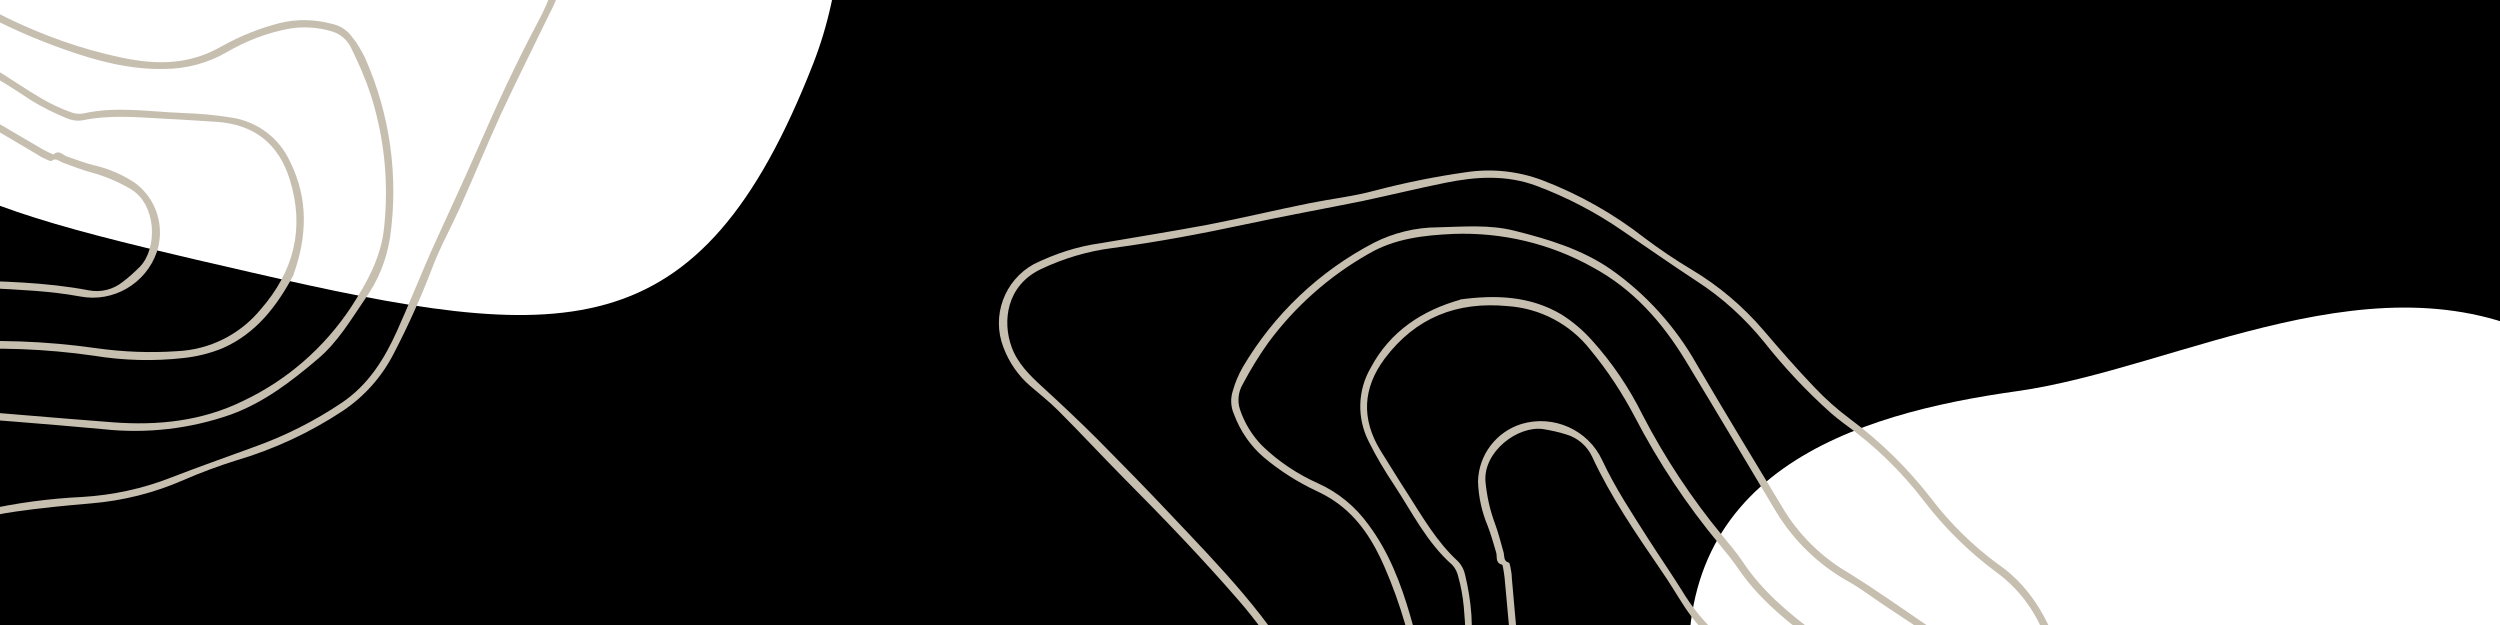
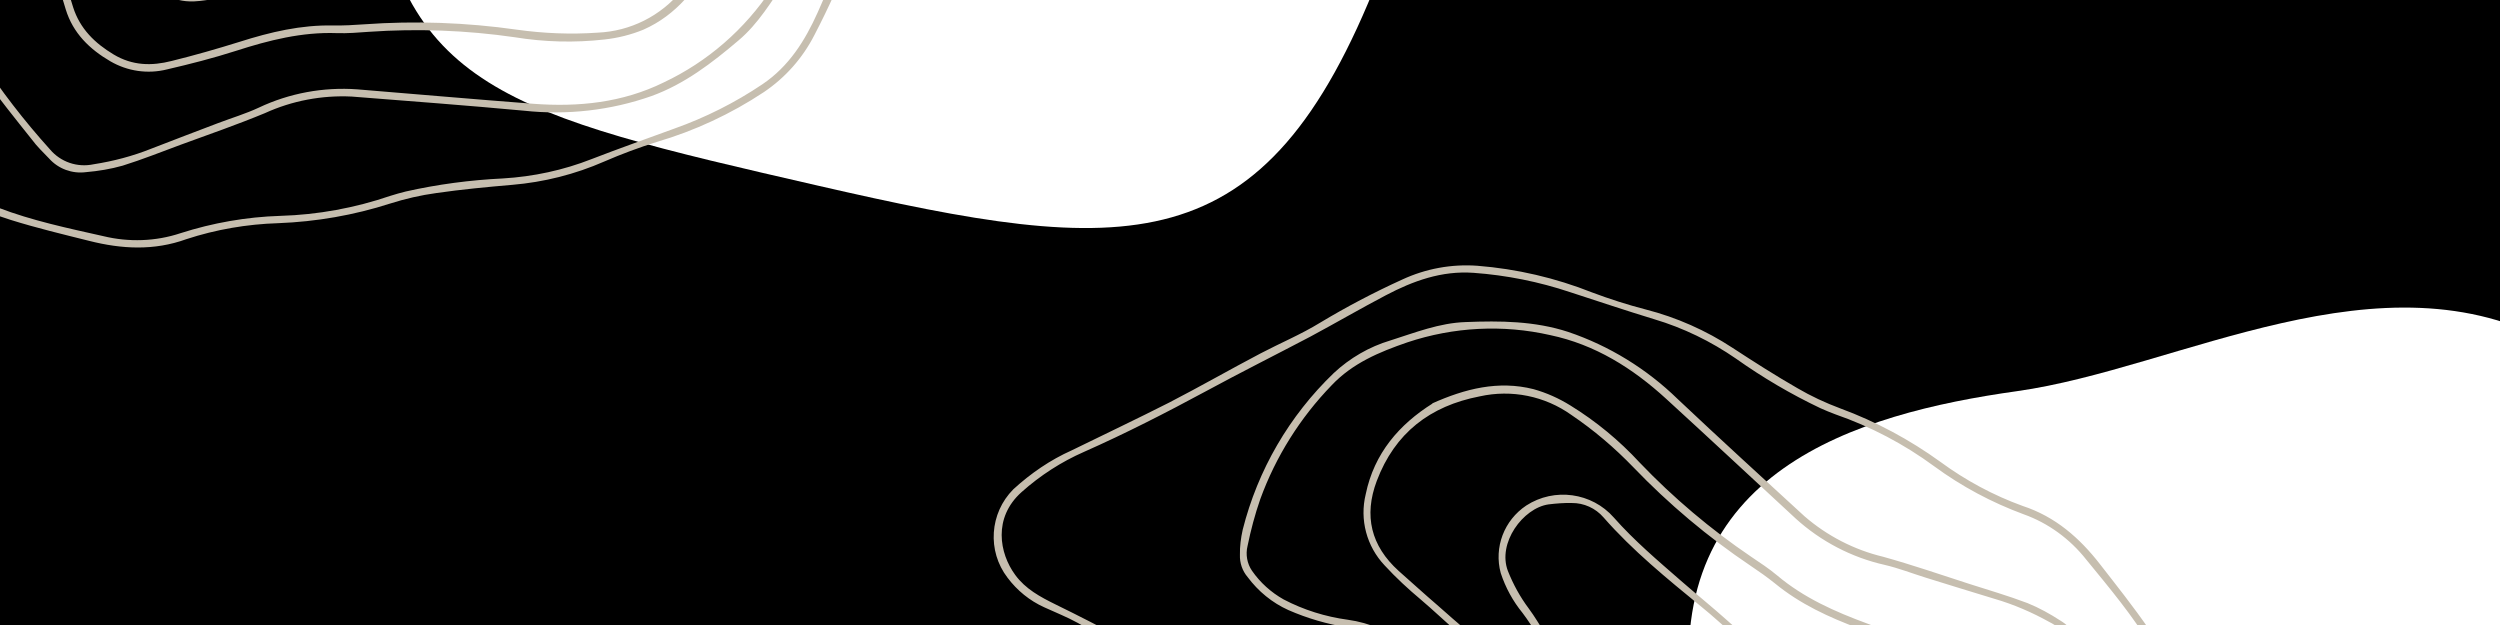
<svg xmlns="http://www.w3.org/2000/svg" width="1200" zoomAndPan="magnify" viewBox="0 0 1200 300" height="300" preserveAspectRatio="xMidYMid meet" version="1.0">
  <defs>
    <clipPath id="clip-0">
      <path d="M 810 147 L 1200 147 L 1200 300 L 810 300 Z M 810 147 " clip-rule="nonzero" />
    </clipPath>
    <clipPath id="clip-1">
      <path d="M 1393.438 484.094 L 883.387 639.672 L 760.191 235.793 L 1270.242 80.215 Z M 1393.438 484.094 " clip-rule="nonzero" />
    </clipPath>
    <clipPath id="clip-2">
      <path d="M 1393.438 484.094 L 883.387 639.672 L 760.191 235.793 L 1270.242 80.215 Z M 1393.438 484.094 " clip-rule="nonzero" />
    </clipPath>
    <clipPath id="clip-3">
-       <path d="M 0 0 L 404 0 L 404 152 L 0 152 Z M 0 0 " clip-rule="nonzero" />
+       <path d="M 177 0 L 676 0 L 676 110 L 177 110 Z M 177 0 " clip-rule="nonzero" />
    </clipPath>
    <clipPath id="clip-4">
-       <path d="M 488.535 123.961 L -21.516 279.539 L -144.711 -124.34 L 365.34 -279.918 Z M 488.535 123.961 " clip-rule="nonzero" />
+       <path d="M 760.051 82.203 L 250 237.781 L 126.809 -166.098 L 636.855 -321.676 Z M 760.051 82.203 " clip-rule="nonzero" />
    </clipPath>
    <clipPath id="clip-5">
-       <path d="M 488.535 123.961 L -21.516 279.539 L -144.711 -124.34 L 365.34 -279.918 Z M 488.535 123.961 " clip-rule="nonzero" />
+       <path d="M 760.051 82.203 L 250 237.781 L 126.809 -166.098 L 636.855 -321.676 Z M 760.051 82.203 " clip-rule="nonzero" />
    </clipPath>
    <clipPath id="clip-6">
-       <path d="M 479 81 L 1008 81 L 1008 300 L 479 300 Z M 479 81 " clip-rule="nonzero" />
+       <path d="M 476 127 L 1055 127 L 1055 300 L 476 300 Z M 476 127 " clip-rule="nonzero" />
    </clipPath>
    <clipPath id="clip-7">
-       <path d="M 1028.48 472.777 L 559.398 567.242 L 470.855 127.57 L 939.938 33.105 Z M 1028.48 472.777 " clip-rule="nonzero" />
+       <path d="M 1094.461 417.219 L 670.875 639.789 L 462.258 242.762 L 885.844 20.191 Z M 1094.461 417.219 " clip-rule="nonzero" />
    </clipPath>
    <clipPath id="clip-8">
-       <path d="M 1028.48 472.777 L 559.398 567.242 L 470.855 127.57 L 939.938 33.105 Z M 1028.48 472.777 " clip-rule="nonzero" />
+       <path d="M 1094.461 417.219 L 670.875 639.789 L 462.258 242.762 L 885.844 20.191 Z M 1094.461 417.219 " clip-rule="nonzero" />
    </clipPath>
    <clipPath id="clip-9">
-       <path d="M 0 0 L 275 0 L 275 272 L 0 272 Z M 0 0 " clip-rule="nonzero" />
+       <path d="M 0 0 L 477 0 L 477 119 L 0 119 Z M 0 0 " clip-rule="nonzero" />
    </clipPath>
    <clipPath id="clip-10">
-       <path d="M -317.27 206.566 L -120.926 -229.797 L 288.078 -45.762 L 91.734 390.598 Z M -317.27 206.566 " clip-rule="nonzero" />
+       <path d="M -115.344 53.684 L 80.996 -382.68 L 490 -198.648 L 293.66 237.715 Z M -115.344 53.684 " clip-rule="nonzero" />
    </clipPath>
    <clipPath id="clip-11">
-       <path d="M -317.27 206.566 L -120.926 -229.797 L 288.078 -45.762 L 91.734 390.598 Z M -317.27 206.566 " clip-rule="nonzero" />
+       <path d="M -115.344 53.684 L 80.996 -382.68 L 490 -198.648 L 293.66 237.715 Z M -115.344 53.684 " clip-rule="nonzero" />
    </clipPath>
  </defs>
+   <rect x="-120" width="1440" fill="rgb(100%, 100%, 100%)" y="-30" height="360" fill-opacity="1" />
  <rect x="-120" width="1440" fill="rgb(100%, 100%, 100%)" y="-30" height="360" fill-opacity="1" />
  <rect x="-120" width="1440" fill="rgb(0%, 0%, 0%)" y="-30" height="360" fill-opacity="1" />
  <g clip-path="url(#clip-0)">
    <g clip-path="url(#clip-1)">
      <g clip-path="url(#clip-2)">
        <path fill="rgb(100%, 100%, 100%)" d="M 1295.188 390.824 C 1323.75 317.91 1309.781 211.859 1226.434 165.43 C 1143.086 119 1045.91 176.867 968.168 187.758 C 890.43 198.652 798.98 226.547 811.781 335.539 C 824.488 444.559 876.953 456.781 1025.859 490.969 C 1174.762 525.156 1240.395 530.773 1295.188 390.824 Z M 1295.188 390.824 " fill-opacity="1" fill-rule="nonzero" />
      </g>
    </g>
  </g>
  <g clip-path="url(#clip-3)">
    <g clip-path="url(#clip-4)">
      <g clip-path="url(#clip-5)">
-         <path fill="rgb(100%, 100%, 100%)" d="M 390.285 30.691 C 418.848 -42.223 404.883 -148.273 321.531 -194.703 C 238.184 -241.133 141.008 -183.266 63.27 -172.375 C -14.469 -161.48 -105.922 -133.586 -93.121 -24.594 C -80.414 84.426 -27.949 96.648 120.957 130.836 C 269.859 165.023 335.492 170.641 390.285 30.691 Z M 390.285 30.691 " fill-opacity="1" fill-rule="nonzero" />
+         <path fill="rgb(100%, 100%, 100%)" d="M 661.801 -11.066 C 690.363 -83.98 676.398 -190.031 593.051 -236.461 C 509.699 -282.891 412.523 -225.023 334.785 -214.133 C 257.047 -203.238 165.598 -175.344 178.395 -66.352 C 191.102 42.668 243.57 54.891 392.473 89.078 C 541.375 123.266 607.008 128.883 661.801 -11.066 Z M 661.801 -11.066 " fill-opacity="1" fill-rule="nonzero" />
      </g>
    </g>
  </g>
  <g clip-path="url(#clip-6)">
    <g clip-path="url(#clip-7)">
      <g clip-path="url(#clip-8)">
-         <path fill="rgb(77.649%, 74.509%, 68.629%)" d="M 528.434 116.715 C 545.516 113.77 562.762 111.039 579.797 107.855 C 596.094 104.695 612.25 100.824 628.52 97.547 C 638.973 95.441 649.617 94.289 660.047 91.445 C 674.371 87.699 688.98 84.754 703.641 82.668 C 715.996 80.797 728.496 82.109 740.121 86.434 C 757.926 93.223 774.523 102.598 789.48 114.281 C 796.617 119.633 804.059 124.68 811.789 129.297 C 824.984 137.137 836.758 147.113 846.633 158.707 C 854.555 167.98 862.598 177.227 871.043 186.02 C 876.23 191.523 881.941 196.547 888.051 201.117 C 902.727 211.992 915.832 224.914 927.02 239.332 C 936.086 251.211 946.887 261.879 958.918 270.691 C 972.547 280.051 980.879 293.191 986.715 308.066 C 991.504 320.191 996.391 332.172 1000.516 344.68 C 1005.832 360.648 1008.324 377.312 1007.629 394.121 C 1007.051 406.586 1002.762 418.438 995.121 428.375 C 976.547 453.973 950.977 473.691 921.406 485.203 C 905.254 491.543 889.223 497.859 872.832 503.012 C 861.383 506.305 849.648 508.793 837.863 510.426 C 822.801 512.965 807.383 514.957 792.148 512.348 C 775.012 509.5 758.09 505.867 741.117 502 C 736.41 500.727 731.801 498.691 727.688 496.062 C 719.578 491.398 711.539 486.473 703.691 481.258 C 689.566 471.879 675.773 461.691 665.066 448.414 C 655.023 436.605 650.301 421.133 651.898 405.746 C 652.348 401.211 651.438 396.699 649.27 392.691 C 645.891 385.719 643.527 378.289 642.332 370.504 C 640.801 363.527 638.227 356.883 634.871 350.645 C 623.535 328.723 611.203 307.375 594.785 288.457 C 577.223 268.16 558.621 248.816 539.707 229.777 C 529.004 218.969 518.723 207.828 507.898 197.039 C 503.715 192.82 499.027 189.195 494.531 185.285 C 488.703 180.285 484.324 173.879 481.656 166.762 C 475.77 151.648 482.094 134.57 496.223 126.785 C 506.461 121.758 517.242 118.23 528.434 116.715 Z M 651.762 389.719 C 654.879 394.156 656.219 399.566 655.676 404.863 C 653.629 420.461 658.637 436.125 669.391 447.789 C 676.719 455.945 684.875 463.316 693.82 469.664 C 706.805 478.906 720.57 487.121 734.148 495.625 C 736.242 496.809 738.547 497.824 740.996 498.32 C 759.18 503.301 777.695 506.859 796.422 509.016 C 810.203 510.562 823.844 508.926 837.336 506.578 C 848.883 504.996 860.383 502.555 871.734 499.406 C 887.105 494.703 901.926 488.508 917.125 482.98 C 943.68 473.062 967.52 456.406 985.98 434.539 C 996.637 422.391 1003.965 408.441 1004.156 391.609 C 1004.262 378.621 1002.633 365.613 999.219 352.965 C 994.828 336.07 987.773 320.078 980.938 303.922 C 976.242 292.27 968.367 282.004 958.234 274.656 C 945.152 264.945 933.449 253.473 923.551 240.523 C 912.625 226.176 899.59 213.613 885.012 203.211 C 882.969 201.648 880.922 200.086 878.973 198.379 C 867.223 187.902 856.516 176.477 846.734 164.121 C 837.523 152.762 826.633 142.855 814.406 134.945 C 802.59 127.199 791.078 119.145 779.332 111.137 C 766.395 102.137 752.297 94.727 737.461 89.191 C 723.031 83.824 708.516 84.773 694.023 87.691 C 680.48 90.418 667.059 93.738 653.543 96.586 C 635.012 100.316 616.527 103.668 598.047 107.637 C 576.832 112.156 555.523 116.199 533.855 119.082 C 522.047 120.598 510.5 124.031 499.672 129.176 C 482.977 137.109 481.141 154.395 485.551 166.473 C 488.363 174.301 494.074 179.945 500.141 185.516 C 509.227 193.809 518.074 202.152 526.734 210.781 C 538.676 222.824 550.5 234.891 562.137 247.242 C 585.855 272.348 610.238 297.074 626.625 328.102 C 633.027 340.273 639.172 352.371 645.105 364.637 C 648.344 371.516 650.754 378.562 653.754 385.492 C 654.73 387.887 654.066 388.887 651.762 389.719 Z M 685.938 414.574 C 683.859 404.25 684.75 393.945 684.902 383.664 C 685.43 345.156 679.945 307.484 664.531 272.062 C 659.242 259.914 652.266 248.602 640.922 240.762 C 638.047 238.746 634.859 237.043 631.723 235.574 C 622.711 231.34 614.199 225.891 606.609 219.516 C 600.188 214.02 595.285 206.855 592.305 198.812 C 590.734 195.301 590.539 191.266 591.77 187.559 C 592.836 183.641 594.445 179.98 596.438 176.371 C 611.449 150.875 633.238 130.184 659.527 116.496 C 668.957 111.754 679.434 109.152 690.055 109.113 C 702.48 108.832 714.98 107.672 727.102 110.789 C 743.242 114.824 759.168 119.645 773.078 129.191 C 790.059 141.082 804.215 156.754 814.406 174.828 C 828.359 198.691 842.762 222.34 857.047 246.012 C 864.781 258.039 875.344 268.137 887.781 275.262 C 900.074 282.914 911.75 291.18 923.641 299.281 C 931.797 304.801 940.168 310.156 948.039 316.102 C 952.75 319.848 956.938 324.066 960.816 328.594 C 965.383 333.477 967.242 340.266 965.824 346.727 C 965.047 350.832 964.504 354.895 963.203 358.859 C 959.746 371.164 956.27 383.348 952.289 395.512 C 945.258 417.055 931.992 433.434 911.496 443.98 C 892.191 453.672 872.715 462.535 851.621 467.645 C 828.957 472.949 805.266 472.535 782.781 466.445 C 764.527 461.723 746.293 456.504 728.086 451.402 C 719.719 449.137 711.73 445.684 704.383 441.113 C 702.41 439.906 699.984 439.527 698.082 438.059 C 695.848 436.781 693.875 434.957 692.562 432.75 C 689.801 427.008 687.727 421.004 685.176 415.098 Z M 848.078 464.777 C 870.195 459.832 891.902 450.395 913.086 438.969 C 928.164 430.992 939.863 417.895 946.047 401.953 C 952.73 384.801 958.055 367.059 961.98 349.105 C 963.988 341.293 961.484 333.152 955.586 327.797 C 948.902 320.992 941.48 314.828 933.395 309.668 C 923.859 303.438 914.301 297.09 904.738 290.742 C 898.891 286.855 893.324 282.543 887.332 279.18 C 873.137 271.297 861.172 259.754 852.695 245.902 C 838.176 221.66 823.746 197.273 809.129 173.176 C 797.844 154.578 783.758 138.648 764.355 128.23 C 744.027 116.891 720.926 111.414 697.613 112.281 C 683.285 112.945 669.508 114.484 656.898 121.84 C 638.043 132.551 621.566 147.105 608.66 164.648 C 604.129 170.992 600.145 177.598 596.473 184.512 C 594.359 188.148 593.891 192.566 595.176 196.504 C 597.371 203.102 601.039 209.031 605.867 213.984 C 613.691 221.547 622.824 227.613 632.738 232.035 C 642.391 236.391 650.691 243.238 656.879 251.871 C 666.684 264.961 672.477 280.219 676.938 295.621 C 685.598 325.117 689.41 355.715 688.305 386.438 C 687.797 397.406 687.285 408.375 690.527 418.957 C 692.914 426.504 695.039 434.598 704.473 436.648 C 704.996 436.789 705.566 437.168 705.996 437.453 C 713.223 442.047 720.949 445.434 729.199 447.723 C 747.027 452.777 764.855 457.828 782.848 462.48 C 804.168 468.312 826.457 469.133 848.078 464.777 Z M 654.906 374.023 C 654.312 374.141 653.883 375.094 653.41 375.805 C 654.125 376.281 654.789 377.133 655.434 377.25 C 656.191 377.344 656.453 376.18 657.379 375.254 C 656.402 374.711 655.5 373.902 654.906 374.023 Z M 700.621 143.781 C 717.941 141.406 734.387 142.047 749.391 150.879 C 754.906 154.336 759.828 158.531 764.137 163.344 C 773.844 174.109 781.938 186.062 788.391 199.086 C 799.105 219.773 812.082 239.387 826.953 257.383 C 830.211 261.297 833.613 265.301 836.445 269.547 C 845.684 283.492 858.195 294.062 871.559 303.969 C 880.715 310.766 889.492 318.137 898.055 325.676 C 905.359 331.859 909.836 340.59 910.75 350.039 C 911.832 361.551 910.203 372.496 902.969 381.98 C 894 393.914 884.34 404.871 870.66 411.824 C 860.852 416.516 850.234 419.027 839.422 419.352 C 821.316 420.281 803.16 418.504 785.477 414.16 C 778.988 412.629 772.383 411.738 765.844 409.965 C 757.738 407.77 749.75 404.934 741.668 402.238 C 739.672 401.531 737.629 400.582 735.633 399.875 C 733.539 399.309 730.926 399.832 731.922 396.176 C 731.871 395.938 731.137 395.348 730.707 395.062 C 724.285 390.797 719.766 384.301 718.02 376.871 C 716.277 370.059 713.109 363.535 710.895 356.82 C 707.195 344.602 705.043 332.066 704.34 319.367 C 703.543 309.895 703.508 300.52 702.598 291.07 C 702.113 286.227 701.277 281.457 699.988 276.902 C 699.559 274.766 698.535 272.746 697.109 271.184 C 684.785 260.328 677.785 245.809 669.07 232.621 C 664.645 225.98 660.551 219.148 657 211.961 C 651.285 200.766 651.578 187.492 657.91 176.586 C 667.324 158.883 682.758 148.984 701 143.828 Z M 710.949 343.598 C 711.641 346.422 712.238 350.004 713.551 353.445 C 716.246 361.301 719.984 368.82 721.75 376.984 C 723.809 387.191 731.75 392.258 738.953 396.734 C 746.824 401.449 756.262 403.5 765.316 406.121 C 772.141 408.082 779.387 409.09 786.375 410.648 C 803.68 414.941 821.574 416.648 839.441 415.766 C 849.254 415.395 858.828 413.219 867.781 409.195 C 881.629 402.453 891.191 391.637 900.043 379.73 C 906.566 371.008 908.027 361.082 907.16 350.637 C 906.293 340.191 901.059 332.602 893.469 326.227 C 884.812 318.832 875.988 311.844 866.949 305.02 C 854.586 295.777 843.191 285.848 834.43 273.043 C 831.648 269.031 828.504 265.098 825.414 261.398 C 809.754 242.57 796.094 221.984 784.805 200.301 C 778.777 188.797 771.637 177.887 763.309 167.832 C 753.672 155.574 739.285 147.973 723.625 146.93 C 699.434 144.641 679.602 152.336 664.773 171.992 C 654.047 186.254 653.328 201.094 662.707 216.371 C 667.066 223.27 671.328 230.316 675.801 237.195 C 683.016 248.461 689.68 260.082 699.695 269.305 C 701.551 271.152 702.766 273.5 703.27 275.992 C 704.797 282.355 705.824 288.691 706.285 295.266 C 706.73 311.602 708.27 327.836 710.902 343.977 Z M 724.977 307.68 C 724.086 297.734 723.172 287.668 722.207 277.367 C 721.992 275.68 721.777 273.996 721.465 272.453 C 721.371 271.977 721.203 271.148 721.059 271.051 C 717.566 270.273 718.797 267.188 718.129 265.098 C 716.914 260.898 715.672 256.578 714.102 252.449 C 711.266 245.734 709.688 238.52 709.441 231.16 C 709.711 218.387 718.113 207.312 730.32 203.492 C 745.715 198.914 762.285 206.32 769.051 220.887 C 775.34 234.312 783.504 246.621 791.453 259.098 C 796.691 267.305 802.262 275.32 807.379 283.551 C 816.496 298.758 829.746 311.152 845.582 319.199 C 852.855 322.797 859.09 327.965 864.062 334.25 C 870.465 342.715 870.758 350.93 864.73 359.676 C 862.812 362.406 860.461 364.855 857.754 366.762 C 849.301 373.277 839.348 376.023 829.207 378.438 C 812.98 381.949 796.156 381.883 779.945 378.105 C 772.957 376.551 766.562 373.023 761.473 367.996 C 755.809 362.594 750.172 357.309 744.82 351.594 C 737.777 344.246 733.82 335.039 730.344 325.738 C 728.195 319.996 726.742 313.992 724.832 307.586 Z M 728.539 306.961 C 730.422 313.25 731.949 318.992 733.93 324.523 C 737.148 333.137 740.84 341.652 747.145 348.41 C 752.805 354.43 758.895 360.121 764.867 365.832 C 769.766 370.527 775.949 373.602 782.508 374.875 C 802.188 379.309 822.695 378.02 841.742 371.344 C 848.277 369.41 854.262 365.98 859.223 361.156 C 867.148 352.645 867.707 344.379 860.641 335.68 C 859.285 333.852 857.715 332.191 855.953 330.82 C 851.555 327.383 846.848 324.258 842.066 321.391 C 828.68 314.453 817.359 304.262 808.91 291.766 C 804.98 285.762 801.387 279.574 797.219 273.621 C 785.297 256.141 773.254 238.684 764.297 219.375 C 761.867 214.059 757.227 210.055 751.594 208.473 C 748.027 207.336 744.414 206.582 740.707 205.973 C 728.492 204.234 711.875 216.84 713.031 231.18 C 713.68 238.086 715.16 244.828 717.566 251.258 C 719.211 255.742 720.406 260.441 721.719 265.117 C 722.219 266.992 721.582 269.344 724.195 270.051 C 724.574 270.098 724.789 271.164 724.934 271.879 C 725.293 273.656 725.676 275.555 725.676 277.406 C 726.617 287.59 727.41 297.68 728.324 307.129 Z M 728.539 306.961 " fill-opacity="1" fill-rule="nonzero" />
+         <path fill="rgb(77.649%, 74.509%, 68.629%)" d="M 514.461 216.152 C 530.027 208.523 545.809 201.051 561.262 193.203 C 576.012 185.59 590.426 177.332 605.121 169.609 C 614.559 164.652 624.449 160.547 633.656 154.891 C 646.348 147.262 659.543 140.332 673.023 134.207 C 684.352 128.938 696.715 126.68 709.09 127.562 C 728.086 129.066 746.648 133.398 764.289 140.402 C 772.641 143.531 781.203 146.281 789.918 148.539 C 804.789 152.352 818.891 158.613 831.629 166.965 C 841.84 173.633 852.156 180.246 862.734 186.309 C 869.262 190.129 876.152 193.344 883.301 196.016 C 900.441 202.324 916.656 211.035 931.441 221.727 C 943.484 230.578 956.848 237.777 970.875 242.852 C 986.582 247.996 998.273 258.266 1008.062 270.898 C 1016.066 281.188 1024.125 291.312 1031.602 302.152 C 1041.195 315.98 1048.27 331.273 1052.332 347.598 C 1055.281 359.723 1054.5 372.305 1049.965 383.988 C 1039.336 413.777 1020.344 439.891 995.203 459.254 C 981.488 469.879 967.879 480.449 953.598 490.004 C 943.539 496.383 932.977 502.07 922.125 506.953 C 908.387 513.625 894.148 519.875 878.793 521.652 C 861.551 523.738 844.289 525.016 826.914 526.074 C 822.039 526.176 817.043 525.52 812.355 524.152 C 803.262 521.957 794.164 519.488 785.168 516.695 C 768.973 511.668 752.871 505.77 738.863 496.039 C 725.906 487.531 717.023 474.012 714.227 458.797 C 713.383 454.316 711.242 450.246 708.035 447.008 C 702.828 441.266 698.473 434.801 695.137 427.668 C 691.707 421.402 687.367 415.75 682.391 410.707 C 665.348 392.859 647.508 375.84 626.434 362.301 C 603.875 347.762 580.578 334.43 557.078 321.48 C 543.766 314.117 530.766 306.316 517.348 299.008 C 512.141 296.137 506.625 293.977 501.211 291.488 C 494.215 288.328 488.211 283.414 483.645 277.336 C 473.746 264.484 475.012 246.316 486.383 234.871 C 494.793 227.172 504.148 220.75 514.461 216.152 Z M 709.59 443.457 C 713.828 446.836 716.633 451.652 717.605 456.883 C 720.023 472.434 729.234 486.055 742.836 494.223 C 752.16 499.988 762.062 504.77 772.43 508.348 C 787.488 513.562 803.012 517.574 818.434 521.918 C 820.773 522.465 823.273 522.793 825.762 522.578 C 844.613 522.246 863.383 520.453 881.957 517.254 C 895.621 514.859 908.25 509.457 920.539 503.41 C 931.172 498.641 941.52 493.066 951.531 486.852 C 964.957 478.02 977.438 467.906 990.473 458.324 C 1013.164 441.34 1031.355 418.652 1042.922 392.473 C 1049.734 377.816 1052.84 362.375 1048.293 346.164 C 1044.742 333.672 1039.52 321.648 1032.688 310.469 C 1023.719 295.492 1012.457 282.129 1001.352 268.547 C 993.57 258.688 983.121 251.047 971.336 246.848 C 956.051 241.207 941.59 233.488 928.449 223.844 C 913.934 213.148 897.891 204.758 880.977 198.879 C 878.574 197.953 876.168 197.027 873.816 195.938 C 859.598 189.191 846.109 181.234 833.25 172.129 C 821.215 163.82 807.977 157.375 794.02 153.223 C 780.5 149.113 767.191 144.621 753.664 140.238 C 738.719 135.238 723.105 132.094 707.312 130.957 C 691.957 129.863 678.293 134.855 665.207 141.73 C 652.977 148.156 641.031 155.117 628.859 161.648 C 612.125 170.441 595.332 178.855 578.711 187.863 C 559.625 198.164 540.312 208.039 520.328 216.898 C 509.422 221.672 499.312 228.215 490.363 236.199 C 476.574 248.504 479.676 265.609 487.305 275.961 C 492.207 282.684 499.27 286.492 506.66 290.129 C 517.711 295.535 528.551 301.055 539.285 306.898 C 554.133 315.098 568.871 323.352 583.512 331.934 C 613.332 349.355 643.688 366.227 668.137 391.395 C 677.707 401.27 687.004 411.152 696.145 421.258 C 701.191 426.945 705.484 433.031 710.312 438.836 C 711.922 440.863 711.566 442.008 709.59 443.457 Z M 749.375 457.695 C 744.477 448.371 742.434 438.23 739.691 428.324 C 729.367 391.219 713.508 356.613 688.754 326.957 C 680.262 316.785 670.387 307.891 657.297 303.555 C 653.969 302.434 650.434 301.691 647.008 301.168 C 637.168 299.637 627.469 296.801 618.395 292.82 C 610.684 289.348 603.965 283.855 598.844 276.973 C 596.348 274.047 595.023 270.227 595.164 266.324 C 595.086 262.266 595.602 258.301 596.496 254.273 C 603.734 225.586 618.828 199.605 640.203 179.07 C 647.918 171.875 657.242 166.43 667.422 163.402 C 679.27 159.641 690.938 155.012 703.445 154.594 C 720.066 153.926 736.707 154.074 752.742 159.324 C 772.383 165.961 790.375 177.02 805.238 191.496 C 825.336 210.473 845.809 229.117 866.172 247.816 C 876.98 257.18 889.957 263.902 903.895 267.242 C 917.844 271.125 931.375 275.777 945.062 280.207 C 954.441 283.211 963.98 285.992 973.207 289.488 C 978.777 291.754 983.984 294.629 988.98 297.883 C 994.734 301.285 998.43 307.273 998.887 313.871 C 999.293 318.035 999.914 322.082 999.781 326.258 C 999.926 339.035 1000.012 351.707 999.617 364.496 C 998.926 387.148 990.805 406.594 974.102 422.48 C 958.301 437.211 942.102 451.191 923.297 462.031 C 903.039 473.496 880.188 479.758 856.895 480.238 C 838.051 480.84 819.086 480.961 800.18 481.184 C 791.512 481.363 782.875 480.293 774.539 477.973 C 772.305 477.371 769.875 477.691 767.637 476.816 C 765.129 476.219 762.723 475.023 760.844 473.273 C 756.578 468.539 752.902 463.363 748.793 458.41 Z M 919.09 460.277 C 938.922 449.309 957.102 434.148 974.215 417.227 C 986.441 405.332 993.988 389.469 995.438 372.434 C 997.027 354.098 997.148 335.57 995.863 317.238 C 995.598 309.176 990.902 302.066 983.738 298.586 C 975.406 293.938 966.555 290.109 957.344 287.43 C 946.441 284.133 935.48 280.73 924.523 277.328 C 917.816 275.242 911.262 272.672 904.566 271.129 C 888.727 267.555 873.996 259.84 861.969 248.934 C 841.215 229.754 820.512 210.41 799.707 191.395 C 783.648 176.723 765.652 165.395 744.102 160.855 C 721.402 155.688 697.695 156.934 675.57 164.32 C 662.004 168.984 649.215 174.34 639.184 184.941 C 624.102 200.523 612.383 219.125 604.934 239.586 C 602.367 246.949 600.402 254.41 598.82 262.078 C 597.816 266.164 598.609 270.531 600.949 273.949 C 604.91 279.664 610.098 284.324 616.125 287.719 C 625.762 292.777 636.23 296.027 646.988 297.484 C 657.477 298.949 667.367 303.188 675.734 309.73 C 688.824 319.535 698.672 332.547 707.285 346.074 C 723.891 371.945 736.156 400.234 743.734 430.027 C 746.328 440.699 748.926 451.367 755.016 460.613 C 759.426 467.184 763.738 474.352 773.371 473.664 C 773.914 473.656 774.566 473.859 775.059 474.012 C 783.285 476.387 791.652 477.461 800.211 477.34 C 818.742 477.176 837.27 477.012 855.844 476.414 C 877.945 476.016 899.566 470.531 919.09 460.277 Z M 708.191 427.508 C 707.656 427.789 707.512 428.82 707.258 429.641 C 708.074 429.895 708.957 430.523 709.605 430.457 C 710.359 430.332 710.281 429.145 710.91 427.992 C 709.82 427.746 708.727 427.227 708.191 427.508 Z M 687.312 193.703 C 703.266 186.551 719.227 182.539 736.109 186.797 C 742.375 188.562 748.277 191.203 753.766 194.613 C 766.109 202.211 777.234 211.406 787.094 222.09 C 803.195 238.93 821.16 254.102 840.492 267.191 C 844.723 270.027 849.113 272.918 853.023 276.195 C 865.809 286.98 880.789 293.605 896.398 299.352 C 907.098 303.301 917.594 307.906 927.93 312.73 C 936.68 316.613 943.43 323.73 946.965 332.539 C 951.238 343.285 952.758 354.246 948.48 365.383 C 943.23 379.355 937.043 392.59 925.871 403.109 C 917.777 410.367 908.293 415.762 898.008 419.113 C 880.895 425.098 862.973 428.5 844.781 429.305 C 838.121 429.66 831.531 430.66 824.762 430.801 C 816.363 430.973 807.902 430.496 799.387 430.184 C 797.273 430.066 795.043 429.73 792.93 429.613 C 790.762 429.656 788.402 430.898 788.328 427.109 C 788.215 426.895 787.34 426.531 786.852 426.379 C 779.488 424.094 773.32 419.129 769.559 412.492 C 765.973 406.445 761.098 401.074 757.082 395.254 C 750.098 384.566 744.508 373.145 740.258 361.156 C 736.832 352.289 734.164 343.301 730.629 334.492 C 728.805 329.98 726.66 325.637 724.141 321.625 C 723.129 319.695 721.578 318.051 719.77 316.949 C 704.891 310 694.09 298.035 682.02 287.828 C 675.902 282.703 670.055 277.297 664.625 271.398 C 655.992 262.262 652.543 249.441 655.551 237.195 C 659.605 217.559 671.633 203.719 687.691 193.641 Z M 753.418 382.547 C 754.875 385.062 756.457 388.336 758.684 391.27 C 763.477 398.047 769.18 404.215 773.172 411.551 C 778.016 420.766 787.062 423.398 795.234 425.668 C 804.113 427.977 813.746 427.289 823.172 427.258 C 830.273 427.223 837.512 426.152 844.656 425.68 C 862.469 424.934 880.121 421.539 897.02 415.668 C 906.332 412.555 914.91 407.773 922.367 401.391 C 933.762 391.031 939.895 377.961 945.039 364.047 C 948.848 353.84 947.461 343.902 943.688 334.125 C 939.918 324.344 932.762 318.535 923.688 314.551 C 913.297 309.891 902.863 305.664 892.273 301.656 C 877.809 296.266 864.082 289.941 852.074 280.113 C 848.273 277.051 844.152 274.156 840.145 271.477 C 819.824 257.812 800.922 241.898 783.992 224.266 C 774.977 214.918 765.055 206.457 754.234 199.152 C 741.539 190.098 725.598 186.852 710.273 190.254 C 686.414 194.859 669.547 207.824 660.844 230.855 C 654.562 247.559 658.047 262 671.344 274.023 C 677.465 279.422 683.535 284.98 689.766 290.324 C 699.855 299.109 709.52 308.387 721.723 314.418 C 724.023 315.672 725.852 317.582 727.031 319.832 C 730.289 325.508 733.059 331.301 735.348 337.48 C 740.371 353.031 746.414 368.18 753.477 382.926 Z M 756.773 344.137 C 753.125 334.84 749.414 325.441 745.594 315.824 C 744.914 314.266 744.234 312.711 743.5 311.316 C 743.273 310.891 742.883 310.141 742.719 310.09 C 739.145 310.324 739.461 307.012 738.23 305.199 C 735.883 301.508 733.477 297.715 730.809 294.195 C 726.199 288.547 722.656 282.066 720.352 275.074 C 717.016 262.738 721.961 249.75 732.605 242.652 C 746.09 233.926 764.074 236.375 774.664 248.449 C 784.473 259.566 795.77 269.086 806.91 278.82 C 814.242 285.223 821.84 291.348 829.066 297.809 C 842.094 309.836 858.297 318.004 875.754 321.273 C 883.746 322.68 891.18 325.887 897.719 330.52 C 906.246 336.844 908.836 344.641 905.516 354.73 C 904.438 357.891 902.875 360.902 900.812 363.492 C 894.535 372.121 885.754 377.555 876.699 382.727 C 862.117 390.66 845.953 395.324 829.336 396.262 C 822.191 396.734 815.062 395.148 808.762 391.758 C 801.809 388.16 794.914 384.676 788.168 380.699 C 779.344 375.625 772.961 367.902 767.004 359.957 C 763.332 355.051 760.246 349.695 756.613 344.086 Z M 759.992 342.445 C 763.57 347.949 766.652 353.031 770.105 357.781 C 775.613 365.141 781.555 372.277 789.504 376.988 C 796.633 381.172 804.074 384.922 811.41 388.723 C 817.434 391.848 824.23 393.062 830.883 392.438 C 851.016 391.16 870.332 384.156 886.734 372.391 C 892.461 368.699 897.238 363.727 900.641 357.699 C 905.855 347.301 904.07 339.215 894.84 332.852 C 893.023 331.48 891.051 330.332 888.977 329.508 C 883.789 327.445 878.391 325.77 872.996 324.363 C 858.199 321.473 844.469 314.875 832.844 305.258 C 827.391 300.605 822.199 295.676 816.527 291.133 C 800.168 277.715 783.699 264.348 769.676 248.336 C 765.848 243.918 760.27 241.379 754.422 241.445 C 750.68 241.359 747 241.652 743.27 242.109 C 731.059 243.875 718.656 260.648 723.797 274.082 C 726.363 280.527 729.68 286.582 733.801 292.074 C 736.641 295.914 739.105 300.09 741.68 304.207 C 742.688 305.863 742.738 308.301 745.445 308.246 C 745.824 308.184 746.328 309.148 746.668 309.789 C 747.512 311.398 748.414 313.113 748.938 314.887 C 752.699 324.398 756.301 333.855 759.836 342.664 Z M 759.992 342.445 " fill-opacity="1" fill-rule="nonzero" />
      </g>
    </g>
  </g>
  <g clip-path="url(#clip-9)">
    <g clip-path="url(#clip-10)">
      <g clip-path="url(#clip-11)">
-         <path fill="rgb(77.649%, 74.509%, 68.629%)" d="M 263.375 7.367 C 255.824 22.969 248.004 38.586 240.672 54.285 C 233.75 69.375 227.488 84.762 220.68 99.898 C 216.305 109.625 211.047 118.949 207.281 129.082 C 201.988 142.91 195.875 156.5 189.035 169.633 C 183.363 180.766 175.02 190.168 164.73 197.098 C 148.848 207.621 131.559 215.656 113.352 221.016 C 104.844 223.695 96.406 226.809 88.152 230.402 C 74.098 236.57 59.129 240.332 43.953 241.609 C 31.801 242.652 19.602 243.805 7.535 245.551 C 0.043 246.562 -7.367 248.277 -14.645 250.586 C -32.027 256.184 -50.164 259.316 -68.398 260.012 C -83.336 260.465 -98.297 263.035 -112.473 267.688 C -128.012 273.316 -143.547 272.438 -159.043 268.523 C -171.688 265.355 -184.273 262.352 -196.84 258.422 C -212.922 253.449 -227.918 245.77 -241.18 235.418 C -250.977 227.688 -258.117 217.301 -261.746 205.305 C -271.738 175.297 -272.883 143.027 -265.023 112.281 C -260.77 95.461 -256.57 78.75 -251.215 62.426 C -247.227 51.199 -242.414 40.207 -236.879 29.68 C -230.176 15.953 -222.816 2.258 -211.82 -8.605 C -199.531 -20.879 -186.723 -32.523 -173.699 -44.07 C -169.922 -47.152 -165.582 -49.719 -161.047 -51.531 C -152.535 -55.406 -143.852 -59.074 -135.043 -62.418 C -119.191 -68.441 -102.879 -73.723 -85.848 -74.695 C -70.402 -75.984 -55.074 -70.812 -43.492 -60.555 C -40.066 -57.551 -35.871 -55.664 -31.352 -55.09 C -23.711 -53.777 -16.297 -51.371 -9.27 -47.812 C -2.707 -44.992 4.191 -43.215 11.219 -42.312 C 35.641 -38.766 60.176 -36.363 85.121 -38.691 C 111.844 -41.148 138.406 -45.012 164.895 -49.301 C 179.914 -51.711 194.957 -53.578 210.031 -56.098 C 215.898 -57.043 221.574 -58.742 227.371 -60.121 C 234.828 -61.945 242.586 -61.777 249.926 -59.801 C 265.641 -55.789 275.844 -40.699 273.945 -24.68 C 272.07 -13.434 268.66 -2.609 263.375 7.367 Z M -30.387 -51.336 C -35.809 -51.383 -40.984 -53.445 -44.973 -56.969 C -56.465 -67.719 -72.113 -72.766 -87.859 -70.816 C -98.754 -69.609 -109.5 -67.266 -119.867 -63.695 C -134.941 -58.52 -149.637 -52.109 -164.457 -46.023 C -166.637 -45.012 -168.809 -43.727 -170.633 -42.027 C -185.273 -30.145 -198.945 -17.164 -211.602 -3.195 C -220.887 7.113 -227.496 19.152 -233.445 31.488 C -238.883 41.797 -243.594 52.566 -247.645 63.633 C -252.773 78.863 -256.367 94.52 -260.723 110.098 C -268.121 137.461 -268.461 166.539 -261.434 194.285 C -257.762 210.02 -250.688 224.098 -237.117 234.059 C -226.617 241.703 -215.094 247.953 -202.824 252.543 C -186.531 258.812 -169.422 262.391 -152.305 266.238 C -140.102 269.207 -127.168 268.781 -115.297 264.82 C -99.781 259.844 -83.641 257.008 -67.348 256.5 C -49.324 255.973 -31.52 252.691 -14.578 246.895 C -12.113 246.145 -9.652 245.391 -7.129 244.797 C 8.23 241.344 23.754 239.297 39.492 238.539 C 54.09 237.664 68.488 234.578 82.035 229.246 C 95.215 224.148 108.465 219.48 121.816 214.594 C 136.668 209.316 150.902 202.168 164.039 193.332 C 176.805 184.727 184.484 172.371 190.551 158.891 C 196.219 146.293 201.336 133.449 206.895 120.801 C 214.648 103.562 222.688 86.586 230.223 69.25 C 238.902 49.371 248.02 29.691 258.297 10.398 C 263.941 -0.082 267.871 -11.469 269.992 -23.27 C 273.266 -41.461 260.281 -53.02 247.895 -56.465 C 239.891 -58.738 231.98 -57.383 223.918 -55.695 C 211.883 -53.137 199.949 -50.801 187.891 -48.785 C 171.145 -46.09 154.453 -43.504 137.637 -41.238 C 103.414 -36.57 69.113 -31.145 34.348 -35.895 C 20.723 -37.77 7.309 -39.82 -6.117 -42.141 C -13.594 -43.512 -20.727 -45.66 -28.105 -47.254 C -30.625 -47.855 -31.051 -48.977 -30.387 -51.336 Z M -70.488 -38.023 C -60.887 -33.699 -53.027 -26.977 -44.758 -20.863 C -13.758 1.988 20.059 19.461 57.832 27.555 C 70.789 30.328 84.047 31.246 97.027 26.59 C 100.34 25.426 103.582 23.828 106.602 22.129 C 115.293 17.27 124.68 13.52 134.281 11.066 C 142.488 9.047 151.168 9.23 159.441 11.492 C 163.211 12.258 166.605 14.449 168.902 17.609 C 171.469 20.754 173.504 24.195 175.281 27.918 C 187.266 54.969 191.398 84.73 187.219 114.074 C 185.582 124.5 181.602 134.531 175.445 143.191 C 168.438 153.457 162.102 164.293 152.512 172.332 C 139.832 183.105 126.641 193.246 110.781 198.996 C 91.223 205.875 70.242 208.262 49.613 206.02 C 22.086 203.469 -5.523 201.406 -33.086 199.238 C -47.367 198.523 -61.727 201.23 -74.762 207.191 C -88.141 212.73 -101.664 217.41 -115.172 222.359 C -124.41 225.777 -133.637 229.465 -143.055 232.402 C -148.84 234.051 -154.707 234.996 -160.648 235.512 C -167.277 236.383 -173.879 233.945 -178.305 229.027 C -181.191 226.004 -184.176 223.199 -186.645 219.828 C -194.633 209.855 -202.516 199.934 -210.086 189.617 C -223.504 171.355 -229.098 151.035 -225.738 128.23 C -222.375 106.891 -218.238 85.898 -210.113 65.773 C -201.23 44.258 -187.098 25.238 -169.051 10.504 C -154.582 -1.586 -139.723 -13.371 -124.977 -25.203 C -118.262 -30.684 -110.801 -35.168 -102.805 -38.48 C -100.676 -39.379 -98.957 -41.133 -96.656 -41.824 C -94.316 -42.895 -91.68 -43.438 -89.125 -43.219 C -82.848 -42.121 -76.762 -40.312 -70.473 -38.945 Z M -205.719 64.559 C -214.574 85.422 -219.543 108.562 -222.586 132.438 C -224.883 149.344 -221.047 166.48 -211.688 180.793 C -201.637 196.211 -190.312 210.871 -178 224.516 C -172.82 230.699 -164.742 233.402 -156.953 231.727 C -147.531 230.254 -138.199 227.809 -129.293 224.242 C -118.676 220.117 -107.949 216.043 -97.223 211.969 C -90.656 209.473 -83.91 207.461 -77.688 204.547 C -63.012 197.598 -46.66 194.59 -30.465 195.766 C -2.301 198.074 25.926 200.543 54.027 202.691 C 75.719 204.348 96.871 202.172 116.641 192.465 C 137.695 182.543 155.598 166.945 168.469 147.492 C 176.273 135.457 183.043 123.359 184.406 108.824 C 186.676 87.258 184.438 65.391 177.691 44.684 C 175.172 37.305 172.121 30.219 168.641 23.203 C 166.914 19.371 163.598 16.418 159.645 15.172 C 153.004 13.113 146.047 12.641 139.207 13.68 C 128.504 15.641 118.258 19.535 108.887 25.016 C 99.727 30.328 89.324 33.09 78.703 33.094 C 62.352 33.441 46.578 29.27 31.457 23.926 C 2.434 13.789 -24.66 -0.926 -48.992 -19.715 C -57.613 -26.516 -66.234 -33.316 -76.73 -36.844 C -84.254 -39.297 -92.066 -42.285 -99.23 -35.809 C -99.648 -35.465 -100.289 -35.223 -100.77 -35.039 C -108.715 -31.836 -115.965 -27.527 -122.629 -22.152 C -137.121 -10.602 -151.609 0.949 -165.867 12.867 C -183.023 26.805 -196.668 44.449 -205.719 64.559 Z M -19.453 -39.641 C -19.203 -40.191 -19.73 -41.09 -20.031 -41.891 C -20.832 -41.59 -21.914 -41.543 -22.383 -41.09 C -22.902 -40.527 -22.109 -39.637 -21.895 -38.344 C -20.883 -38.82 -19.703 -39.086 -19.453 -39.641 Z M 141.109 131.594 C 132.957 147.059 122.859 160.055 106.941 167.109 C 100.918 169.582 94.641 171.141 88.223 171.84 C 73.816 173.465 59.387 173.082 45.039 170.746 C 21.984 167.414 -1.516 166.539 -24.809 168.148 C -29.887 168.523 -35.125 168.957 -40.227 168.785 C -56.941 168.176 -72.82 172.191 -88.656 177.289 C -99.516 180.773 -110.617 183.617 -121.73 186.191 C -131.012 188.527 -140.715 187.082 -148.93 182.324 C -158.918 176.5 -166.871 168.805 -170.367 157.398 C -174.844 143.16 -178.129 128.926 -175.816 113.754 C -173.922 103.051 -169.777 92.957 -163.746 83.977 C -153.961 68.715 -141.941 54.988 -128.117 43.141 C -123.09 38.758 -118.52 33.906 -113.273 29.625 C -106.77 24.312 -99.812 19.473 -92.914 14.469 C -91.176 13.258 -89.215 12.148 -87.477 10.938 C -85.797 9.566 -84.703 7.137 -82.309 10.074 C -82.086 10.172 -81.176 9.918 -80.695 9.734 C -73.492 7 -65.574 7.105 -58.52 10.016 C -51.969 12.562 -44.82 13.789 -38.07 15.895 C -25.98 20.004 -14.539 25.551 -3.805 32.375 C 4.359 37.246 12.004 42.676 20.215 47.434 C 24.434 49.863 28.801 51.961 33.254 53.566 C 35.242 54.461 37.477 54.805 39.578 54.555 C 55.578 50.855 71.461 53.617 87.254 54.215 C 95.23 54.48 103.168 55.129 111.078 56.43 C 123.512 58.305 134.129 66.27 139.309 77.77 C 148.219 95.73 147.281 114.043 140.848 131.875 Z M -27.352 23.641 C -30.051 22.559 -33.312 20.957 -36.871 20.02 C -44.828 17.637 -53.117 16.297 -60.785 12.98 C -70.277 8.711 -79.023 12.215 -86.859 15.465 C -95.273 19.121 -102.434 25.598 -109.84 31.434 C -115.406 35.84 -120.449 41.145 -125.781 45.918 C -139.348 57.484 -151.156 71.039 -160.844 86.082 C -166.258 94.273 -170.062 103.324 -172.004 112.949 C -174.586 128.129 -171.359 142.203 -166.832 156.332 C -163.543 166.715 -156.324 173.684 -147.324 179.059 C -138.328 184.434 -129.109 184.598 -119.508 182.141 C -108.457 179.406 -97.637 176.305 -86.824 172.93 C -72.113 168.258 -57.406 164.777 -41.895 165.113 C -37.012 165.184 -31.984 164.922 -27.176 164.562 C -2.754 162.793 21.941 163.676 46.141 167.121 C 59.004 168.922 72.031 169.473 85.055 168.555 C 100.633 167.859 115.188 160.59 125.156 148.465 C 141.102 130.129 146.395 109.523 139.047 86.023 C 133.699 69 122.051 59.773 104.172 58.504 C 96.023 58.027 87.816 57.391 79.617 57.023 C 66.258 56.328 52.926 54.98 39.602 57.75 C 37.016 58.184 34.398 57.805 32.082 56.762 C 26.02 54.301 20.27 51.445 14.656 47.988 C 1.117 38.844 -12.977 30.641 -27.633 23.383 Z M -6.316 55.957 C 2.285 61.027 11.004 66.145 19.938 71.359 C 21.434 72.164 22.93 72.973 24.363 73.617 C 24.805 73.816 25.578 74.164 25.738 74.102 C 28.406 71.715 30.199 74.516 32.285 75.188 C 36.41 76.645 40.645 78.152 44.914 79.277 C 52.023 80.883 58.809 83.801 64.934 87.887 C 75.16 95.543 79.277 108.82 75.27 120.969 C 70.031 136.152 54.363 145.312 38.578 142.328 C 24 139.621 9.238 139.094 -5.531 138.293 C -15.254 137.77 -25.012 137.629 -34.684 137 C -52.355 135.559 -70.148 139.113 -85.914 147.301 C -93.074 151.121 -100.902 153.176 -108.906 153.562 C -119.516 153.836 -126.367 149.293 -129.969 139.301 C -131.07 136.148 -131.695 132.812 -131.664 129.504 C -132.043 118.836 -128.48 109.145 -124.535 99.496 C -117.945 84.258 -108.09 70.621 -95.582 59.641 C -90.25 54.863 -83.656 51.719 -76.605 50.508 C -68.918 49.051 -61.336 47.543 -53.574 46.52 C -43.5 45.074 -33.711 47.219 -24.125 49.805 C -18.207 51.406 -12.477 53.719 -6.156 55.898 Z M -7.809 59.273 C -14.02 57.145 -19.578 55.039 -25.223 53.43 C -34.102 51.031 -43.176 49.074 -52.34 50.266 C -60.531 51.363 -68.703 53 -76.824 54.527 C -83.492 55.777 -89.594 59.012 -94.449 63.605 C -109.512 77.023 -120.402 94.445 -126.066 113.82 C -128.301 120.254 -129 127.117 -127.961 133.961 C -125.66 145.359 -119.27 150.629 -108.078 149.949 C -105.805 149.91 -103.539 149.598 -101.398 148.969 C -96.043 147.391 -90.758 145.387 -85.645 143.168 C -72.211 136.324 -57.336 133.055 -42.254 133.461 C -35.086 133.762 -27.961 134.445 -20.695 134.523 C 0.457 135.008 21.66 135.379 42.578 139.344 C 48.312 140.465 54.27 139.023 58.836 135.367 C 61.836 133.129 64.551 130.629 67.207 127.973 C 75.734 119.055 75.16 98.199 62.832 90.793 C 56.836 87.297 50.496 84.578 43.867 82.789 C 39.262 81.516 34.746 79.75 30.184 78.094 C 28.367 77.41 26.824 75.523 24.727 77.234 C 24.469 77.516 23.477 77.07 22.812 76.773 C 21.156 76.027 19.391 75.23 17.883 74.156 C 9.059 68.988 0.395 63.762 -7.82 59.004 Z M -7.809 59.273 " fill-opacity="1" fill-rule="nonzero" />
+         <path fill="rgb(77.649%, 74.509%, 68.629%)" d="M 465.297 -145.516 C 457.746 -129.914 449.926 -114.301 442.594 -98.598 C 435.672 -83.512 429.414 -68.125 422.602 -52.984 C 418.227 -43.262 412.969 -33.934 409.207 -23.805 C 403.914 -9.973 397.797 3.617 390.957 16.75 C 385.285 27.883 376.941 37.281 366.656 44.215 C 350.77 54.738 333.48 62.77 315.273 68.129 C 306.766 70.812 298.328 73.926 290.074 77.52 C 276.02 83.684 261.051 87.445 245.875 88.723 C 233.727 89.766 221.523 90.922 209.457 92.664 C 201.965 93.68 194.555 95.395 187.281 97.699 C 169.895 103.297 151.758 106.43 133.523 107.129 C 118.586 107.582 103.625 110.152 89.453 114.801 C 73.91 120.434 58.375 119.555 42.883 115.637 C 30.234 112.473 17.648 109.469 5.082 105.539 C -10.996 100.562 -25.996 92.887 -39.258 82.531 C -49.055 74.805 -56.191 64.414 -59.82 52.418 C -69.816 22.41 -70.957 -9.859 -63.098 -40.602 C -58.848 -57.426 -54.648 -74.137 -49.293 -90.461 C -45.305 -101.688 -40.492 -112.676 -34.957 -123.207 C -28.25 -136.93 -20.895 -150.629 -9.898 -161.492 C 2.395 -173.766 15.199 -185.41 28.227 -196.953 C 32.004 -200.039 36.344 -202.602 40.875 -204.414 C 49.387 -208.293 58.074 -211.957 66.879 -215.301 C 82.73 -221.324 99.043 -226.605 116.074 -227.578 C 131.523 -228.867 146.852 -223.699 158.43 -213.438 C 161.855 -210.434 166.051 -208.547 170.574 -207.977 C 178.211 -206.664 185.625 -204.258 192.652 -200.699 C 199.215 -197.879 206.113 -196.102 213.141 -195.199 C 237.562 -191.652 262.102 -189.246 287.043 -191.574 C 313.766 -194.035 340.328 -197.895 366.816 -202.188 C 381.836 -204.594 396.883 -206.461 411.953 -208.98 C 417.82 -209.93 423.496 -211.625 429.293 -213.004 C 436.754 -214.832 444.508 -214.66 451.852 -212.688 C 467.566 -208.672 477.77 -193.586 475.867 -177.566 C 473.992 -166.316 470.586 -155.496 465.297 -145.516 Z M 171.539 -204.219 C 166.117 -204.266 160.938 -206.332 156.949 -209.852 C 145.457 -220.602 129.809 -225.652 114.066 -223.699 C 103.168 -222.492 92.426 -220.152 82.055 -216.578 C 66.984 -211.402 52.285 -204.996 37.469 -198.906 C 35.285 -197.895 33.117 -196.613 31.289 -194.91 C 16.648 -183.027 2.977 -170.047 -9.68 -156.078 C -18.965 -145.773 -25.574 -133.734 -31.523 -121.395 C -36.961 -111.086 -41.672 -100.316 -45.723 -89.254 C -50.848 -74.02 -54.441 -58.363 -58.797 -42.785 C -66.199 -15.422 -66.539 13.656 -59.508 41.398 C -55.836 57.137 -48.766 71.211 -35.191 81.172 C -24.695 88.82 -13.172 95.066 -0.902 99.66 C 15.395 105.926 32.5 109.504 49.617 113.355 C 61.82 116.32 74.758 115.895 86.625 111.938 C 102.141 106.957 118.285 104.125 134.574 103.613 C 152.598 103.09 170.402 99.805 187.348 94.012 C 189.809 93.258 192.273 92.508 194.793 91.914 C 210.152 88.461 225.676 86.41 241.418 85.652 C 256.012 84.781 270.41 81.691 283.961 76.363 C 297.137 71.262 310.391 66.598 323.738 61.707 C 338.59 56.434 352.824 49.285 365.961 40.445 C 378.727 31.84 386.41 19.484 392.473 6.004 C 398.141 -6.59 403.258 -19.438 408.816 -32.082 C 416.57 -49.32 424.609 -66.297 432.145 -83.637 C 440.824 -103.516 449.945 -123.195 460.219 -142.488 C 465.863 -152.969 469.793 -164.355 471.914 -176.156 C 475.191 -194.348 462.203 -205.902 449.816 -209.352 C 441.812 -211.621 433.902 -210.266 425.844 -208.578 C 413.805 -206.023 401.871 -203.688 389.812 -201.672 C 373.07 -198.973 356.375 -196.387 339.559 -194.121 C 305.336 -189.457 271.035 -184.031 236.27 -188.777 C 222.648 -190.656 209.234 -192.707 195.809 -195.027 C 188.328 -196.398 181.195 -198.543 173.816 -200.137 C 171.301 -200.738 170.875 -201.859 171.539 -204.219 Z M 131.434 -190.906 C 141.035 -186.586 148.895 -179.859 157.164 -173.75 C 188.164 -150.898 221.984 -133.422 259.758 -125.328 C 272.711 -122.555 285.973 -121.637 298.953 -126.293 C 302.266 -127.461 305.504 -129.059 308.523 -130.754 C 317.215 -135.613 326.602 -139.363 336.203 -141.82 C 344.41 -143.84 353.09 -143.656 361.363 -141.395 C 365.133 -140.629 368.527 -138.434 370.824 -135.277 C 373.391 -132.129 375.426 -128.688 377.203 -124.965 C 389.191 -97.914 393.32 -68.152 389.145 -38.809 C 387.508 -28.383 383.523 -18.352 377.371 -9.691 C 370.363 0.574 364.027 11.406 354.434 19.449 C 341.758 30.219 328.566 40.363 312.703 46.113 C 293.148 52.992 272.164 55.375 251.535 53.137 C 224.012 50.582 196.398 48.523 168.836 46.352 C 154.555 45.641 140.195 48.348 127.16 54.305 C 113.781 59.848 100.262 64.523 86.75 69.473 C 77.516 72.891 68.289 76.578 58.871 79.516 C 53.082 81.164 47.215 82.113 41.273 82.629 C 34.645 83.496 28.043 81.059 23.617 76.145 C 20.73 73.117 17.746 70.312 15.277 66.945 C 7.289 56.973 -0.59 47.047 -8.164 36.734 C -21.582 18.473 -27.172 -1.848 -23.816 -24.652 C -20.453 -45.992 -16.316 -66.984 -8.188 -87.113 C 0.695 -108.625 14.828 -127.645 32.871 -142.379 C 47.34 -154.473 62.199 -166.254 76.949 -178.086 C 83.664 -183.57 91.121 -188.051 99.117 -191.363 C 101.246 -192.266 102.965 -194.016 105.266 -194.707 C 107.609 -195.781 110.242 -196.324 112.797 -196.102 C 119.074 -195.008 125.164 -193.195 131.449 -191.828 Z M -3.793 -88.324 C -12.652 -67.461 -17.621 -44.32 -20.664 -20.445 C -22.961 -3.543 -19.125 13.598 -9.766 27.906 C 0.289 43.324 11.609 57.988 23.922 71.633 C 29.105 77.816 37.18 80.52 44.969 78.844 C 54.395 77.371 63.723 74.926 72.629 71.359 C 83.246 67.234 93.973 63.156 104.699 59.082 C 111.266 56.59 118.012 54.574 124.234 51.66 C 138.91 44.711 155.262 41.707 171.457 42.883 C 199.625 45.191 227.848 47.66 255.953 49.809 C 277.641 51.461 298.797 49.289 318.562 39.582 C 339.621 29.656 357.523 14.062 370.391 -5.395 C 378.195 -17.426 384.969 -29.527 386.328 -44.062 C 388.602 -65.629 386.359 -87.496 379.617 -108.203 C 377.094 -115.582 374.043 -122.668 370.562 -129.68 C 368.836 -133.512 365.52 -136.469 361.566 -137.715 C 354.926 -139.773 347.973 -140.246 341.133 -139.203 C 330.426 -137.242 320.18 -133.352 310.809 -127.867 C 301.648 -122.555 291.25 -119.793 280.629 -119.789 C 264.277 -119.441 248.5 -123.617 233.379 -128.957 C 204.359 -139.094 177.262 -153.809 152.93 -172.598 C 144.309 -179.398 135.688 -186.203 125.195 -189.727 C 117.672 -192.184 109.855 -195.168 102.691 -188.691 C 102.273 -188.348 101.633 -188.105 101.152 -187.922 C 93.207 -184.723 85.957 -180.41 79.293 -175.039 C 64.805 -163.488 50.316 -151.938 36.059 -140.016 C 18.902 -126.078 5.254 -108.434 -3.793 -88.324 Z M 182.469 -192.523 C 182.719 -193.074 182.195 -193.977 181.891 -194.777 C 181.09 -194.473 180.008 -194.43 179.539 -193.977 C 179.02 -193.41 179.812 -192.523 180.027 -191.23 C 181.039 -191.707 182.223 -191.973 182.469 -192.523 Z M 343.031 -21.289 C 334.879 -5.828 324.781 7.172 308.867 14.227 C 302.844 16.695 296.566 18.258 290.145 18.957 C 275.742 20.578 261.312 20.199 246.965 17.863 C 223.906 14.527 200.406 13.656 177.113 15.266 C 172.035 15.637 166.797 16.07 161.695 15.902 C 144.98 15.289 129.102 19.305 113.27 24.406 C 102.41 27.891 91.305 30.734 80.191 33.305 C 70.914 35.641 61.207 34.199 52.996 29.438 C 43.004 23.617 35.051 15.918 31.555 4.512 C 27.078 -9.727 23.793 -23.961 26.105 -39.129 C 28 -49.836 32.145 -59.93 38.176 -68.906 C 47.965 -84.168 59.98 -97.895 73.809 -109.742 C 78.832 -114.125 83.406 -118.977 88.648 -123.262 C 95.156 -128.57 102.113 -133.414 109.008 -138.414 C 110.75 -139.625 112.707 -140.738 114.449 -141.949 C 116.125 -143.316 117.219 -145.75 119.613 -142.812 C 119.836 -142.711 120.746 -142.965 121.227 -143.148 C 128.434 -145.887 136.348 -145.777 143.402 -142.871 C 149.953 -140.32 157.102 -139.098 163.855 -136.988 C 175.941 -132.879 187.383 -127.332 198.117 -120.508 C 206.281 -115.641 213.926 -110.207 222.141 -105.449 C 226.355 -103.02 230.723 -100.922 235.176 -99.316 C 237.164 -98.422 239.398 -98.082 241.504 -98.332 C 257.5 -102.027 273.383 -99.266 289.176 -98.672 C 297.152 -98.402 305.094 -97.754 313.004 -96.453 C 325.434 -94.582 336.051 -86.613 341.23 -75.113 C 350.141 -57.156 349.203 -38.844 342.773 -21.008 Z M 174.57 -129.242 C 171.871 -130.324 168.609 -131.926 165.051 -132.863 C 157.098 -135.246 148.805 -136.586 141.137 -139.902 C 131.645 -144.176 122.898 -140.668 115.062 -137.418 C 106.648 -133.762 99.488 -127.285 92.082 -121.449 C 86.516 -117.047 81.477 -111.742 76.141 -106.965 C 62.574 -95.398 50.766 -81.844 41.078 -66.805 C 35.668 -58.609 31.859 -49.562 29.918 -39.938 C 27.336 -24.758 30.562 -10.684 35.09 3.445 C 38.383 13.828 45.602 20.797 54.598 26.176 C 63.594 31.551 72.812 31.715 82.414 29.258 C 93.465 26.523 104.289 23.422 115.098 20.047 C 129.809 15.371 144.52 11.891 160.031 12.23 C 164.91 12.297 169.938 12.035 174.746 11.676 C 199.172 9.91 223.863 10.789 248.062 14.238 C 260.926 16.039 273.953 16.586 286.977 15.668 C 302.555 14.973 317.109 7.703 327.078 -4.422 C 343.027 -22.754 348.316 -43.359 340.969 -66.863 C 335.621 -83.887 323.977 -93.109 306.094 -94.379 C 297.949 -94.855 289.738 -95.496 281.543 -95.863 C 268.184 -96.559 254.852 -97.906 241.523 -95.133 C 238.941 -94.699 236.324 -95.082 234.004 -96.125 C 227.945 -98.586 222.191 -101.438 216.578 -104.895 C 203.043 -114.043 188.945 -122.246 174.289 -129.504 Z M 195.605 -96.926 C 204.211 -91.859 212.926 -86.742 221.859 -81.523 C 223.355 -80.719 224.852 -79.914 226.289 -79.27 C 226.73 -79.07 227.504 -78.723 227.664 -78.781 C 230.328 -81.168 232.121 -78.371 234.211 -77.695 C 238.332 -76.238 242.566 -74.734 246.84 -73.609 C 253.949 -72.004 260.73 -69.086 266.859 -65 C 277.086 -57.34 281.199 -44.062 277.191 -31.914 C 271.953 -16.734 256.285 -7.574 240.504 -10.555 C 225.926 -13.262 211.164 -13.793 196.391 -14.594 C 186.668 -15.113 176.91 -15.254 167.238 -15.887 C 149.566 -17.324 131.773 -13.773 116.012 -5.586 C 108.848 -1.766 101.02 0.293 93.016 0.676 C 82.406 0.953 75.555 -3.59 71.953 -13.582 C 70.852 -16.738 70.23 -20.074 70.258 -23.383 C 69.879 -34.047 73.445 -43.738 77.387 -53.391 C 83.98 -68.629 93.832 -82.266 106.34 -93.246 C 111.672 -98.02 118.266 -101.164 125.316 -102.379 C 133.008 -103.836 140.586 -105.34 148.348 -106.363 C 158.422 -107.812 168.211 -105.664 177.797 -103.078 C 183.715 -101.48 189.445 -99.168 195.766 -96.988 Z M 194.113 -93.613 C 187.902 -95.742 182.344 -97.844 176.699 -99.453 C 167.824 -101.855 158.746 -103.812 149.582 -102.621 C 141.391 -101.523 133.219 -99.887 125.098 -98.355 C 118.43 -97.105 112.328 -93.871 107.477 -89.281 C 92.41 -75.863 81.52 -58.441 75.855 -39.066 C 73.621 -32.629 72.926 -25.77 73.961 -18.926 C 76.266 -7.523 82.656 -2.258 93.844 -2.938 C 96.121 -2.977 98.383 -3.285 100.523 -3.918 C 105.879 -5.492 111.164 -7.5 116.277 -9.719 C 129.711 -16.562 144.59 -19.832 159.672 -19.422 C 166.836 -19.121 173.961 -18.441 181.227 -18.359 C 202.383 -17.875 223.586 -17.504 244.5 -13.539 C 250.234 -12.422 256.191 -13.859 260.758 -17.52 C 263.758 -19.758 266.477 -22.254 269.133 -24.914 C 277.656 -33.832 277.086 -54.684 264.754 -62.094 C 258.762 -65.586 252.418 -68.309 245.789 -70.094 C 241.184 -71.367 236.668 -73.137 232.105 -74.789 C 230.289 -75.473 228.75 -77.363 226.652 -75.648 C 226.391 -75.367 225.398 -75.816 224.734 -76.113 C 223.078 -76.859 221.312 -77.652 219.805 -78.73 C 210.98 -83.895 202.316 -89.125 194.102 -93.883 Z M 194.113 -93.613 " fill-opacity="1" fill-rule="nonzero" />
      </g>
    </g>
  </g>
</svg>
